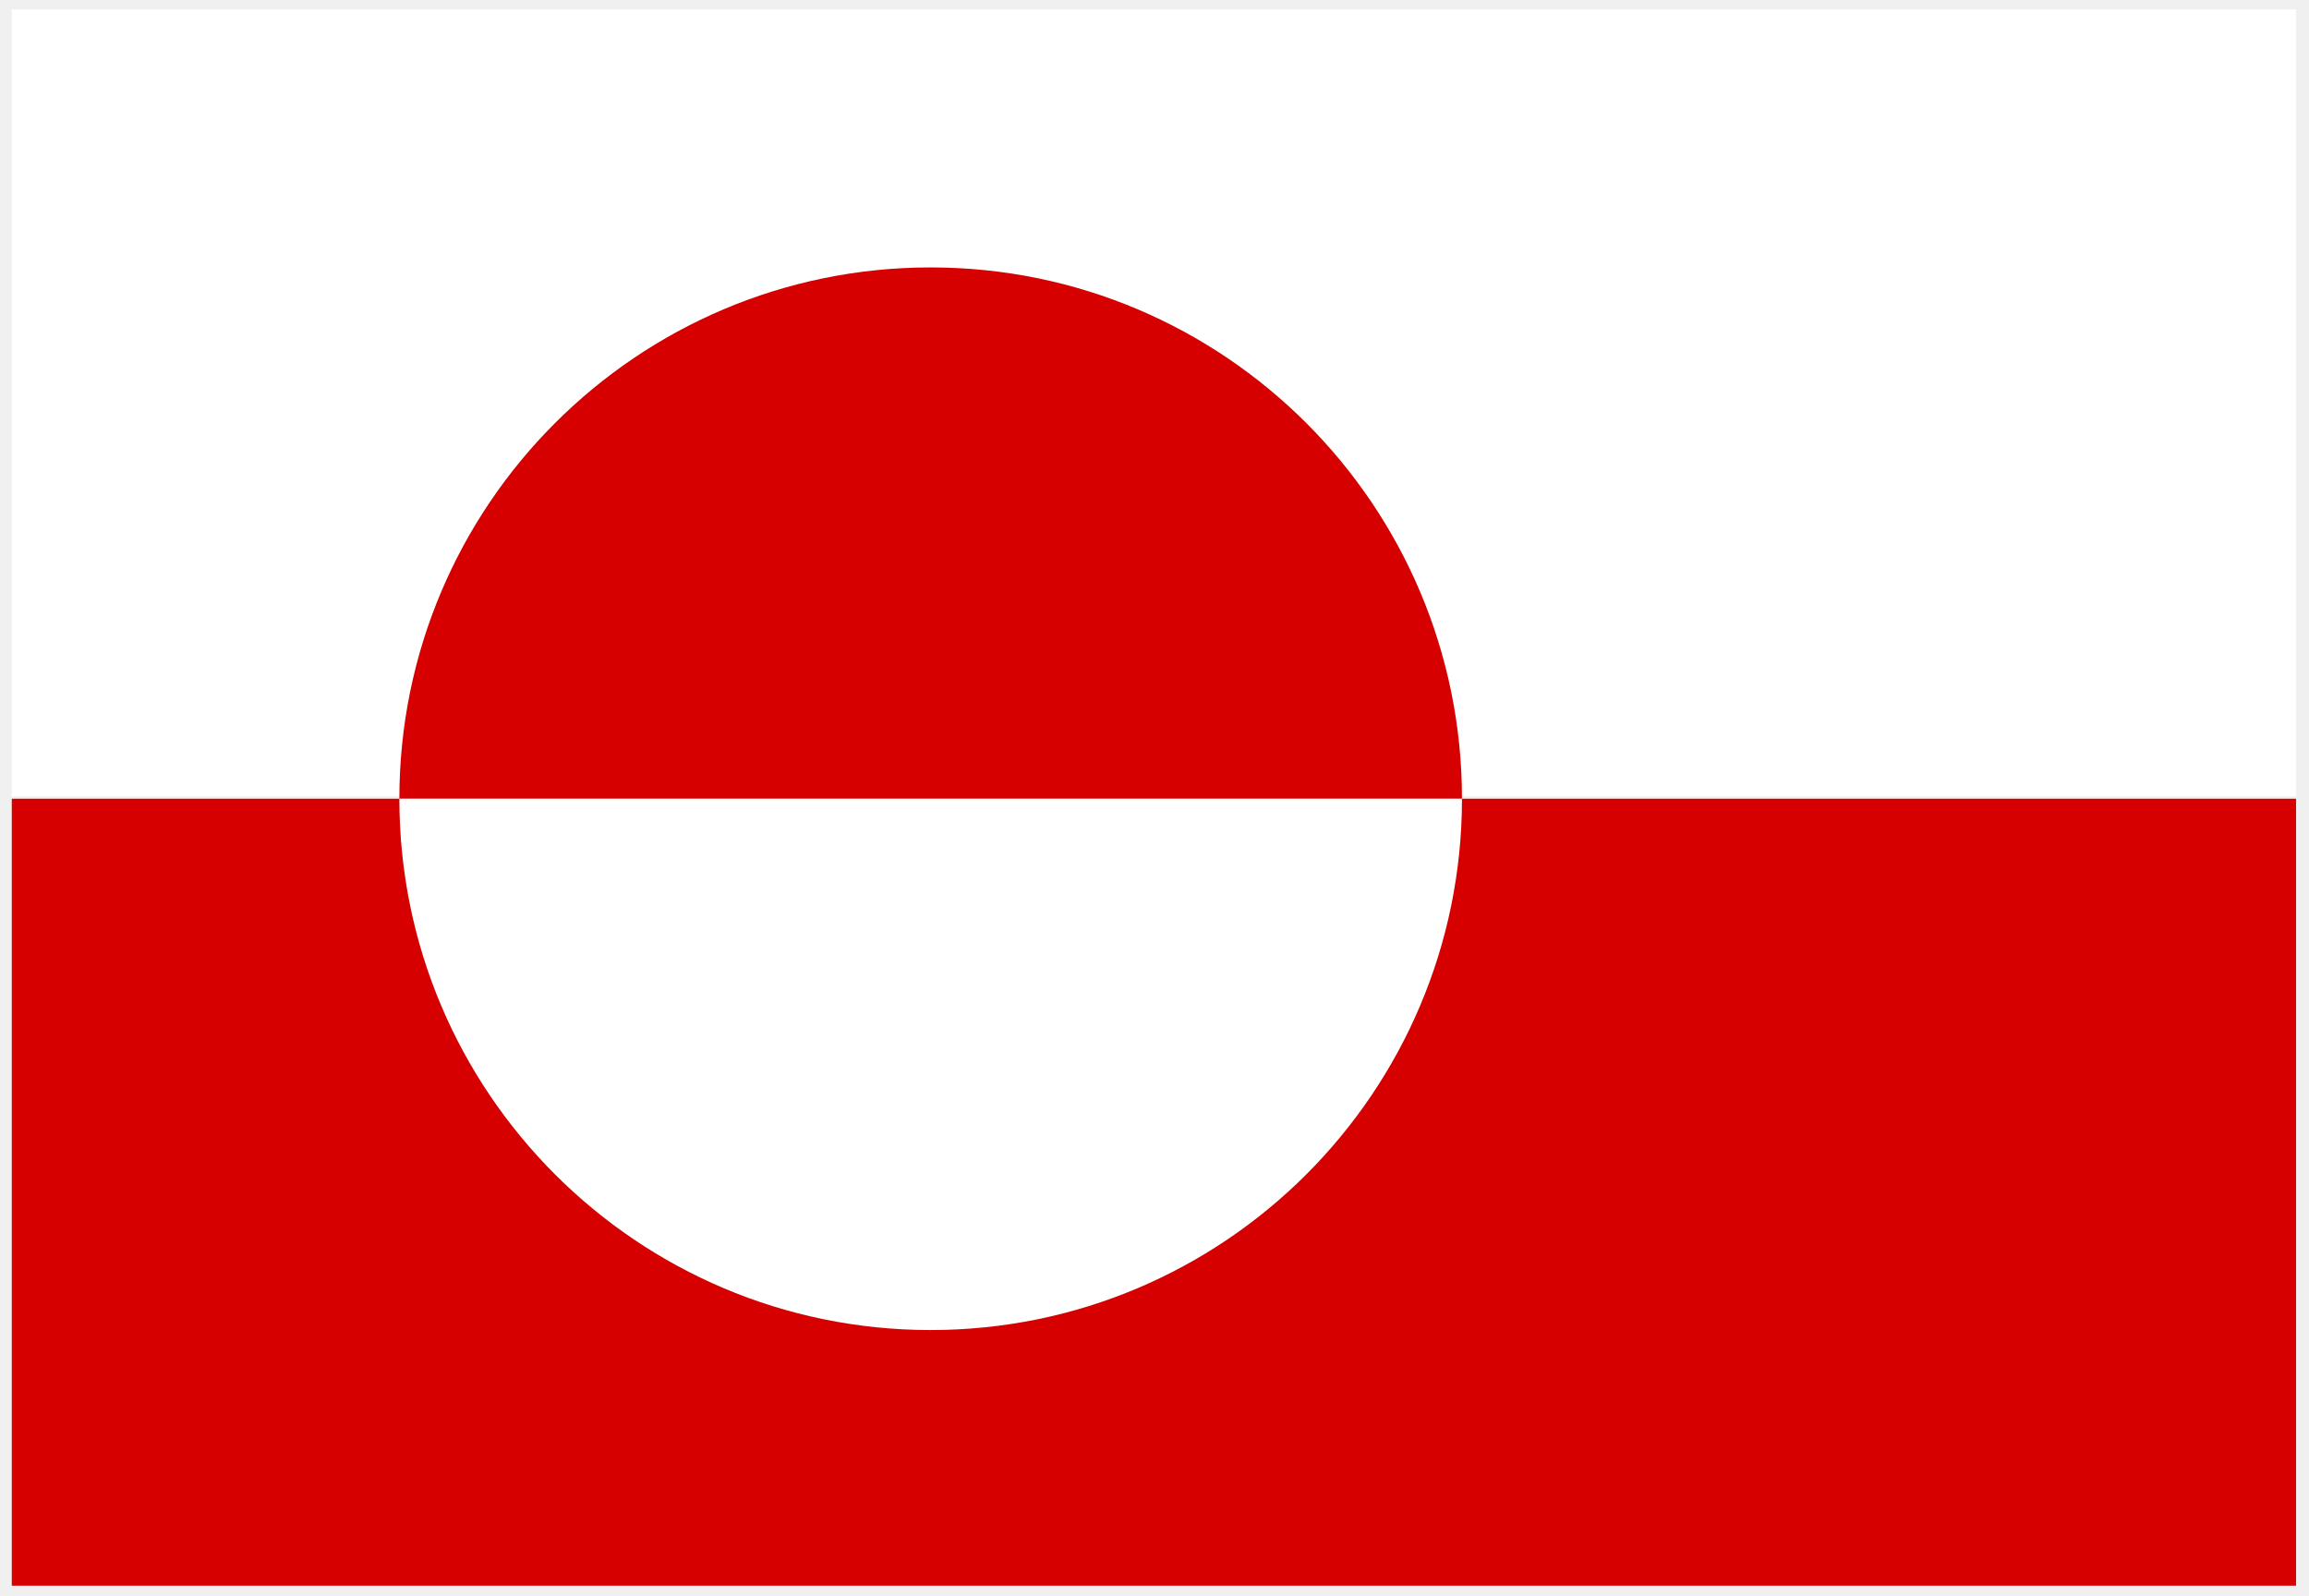
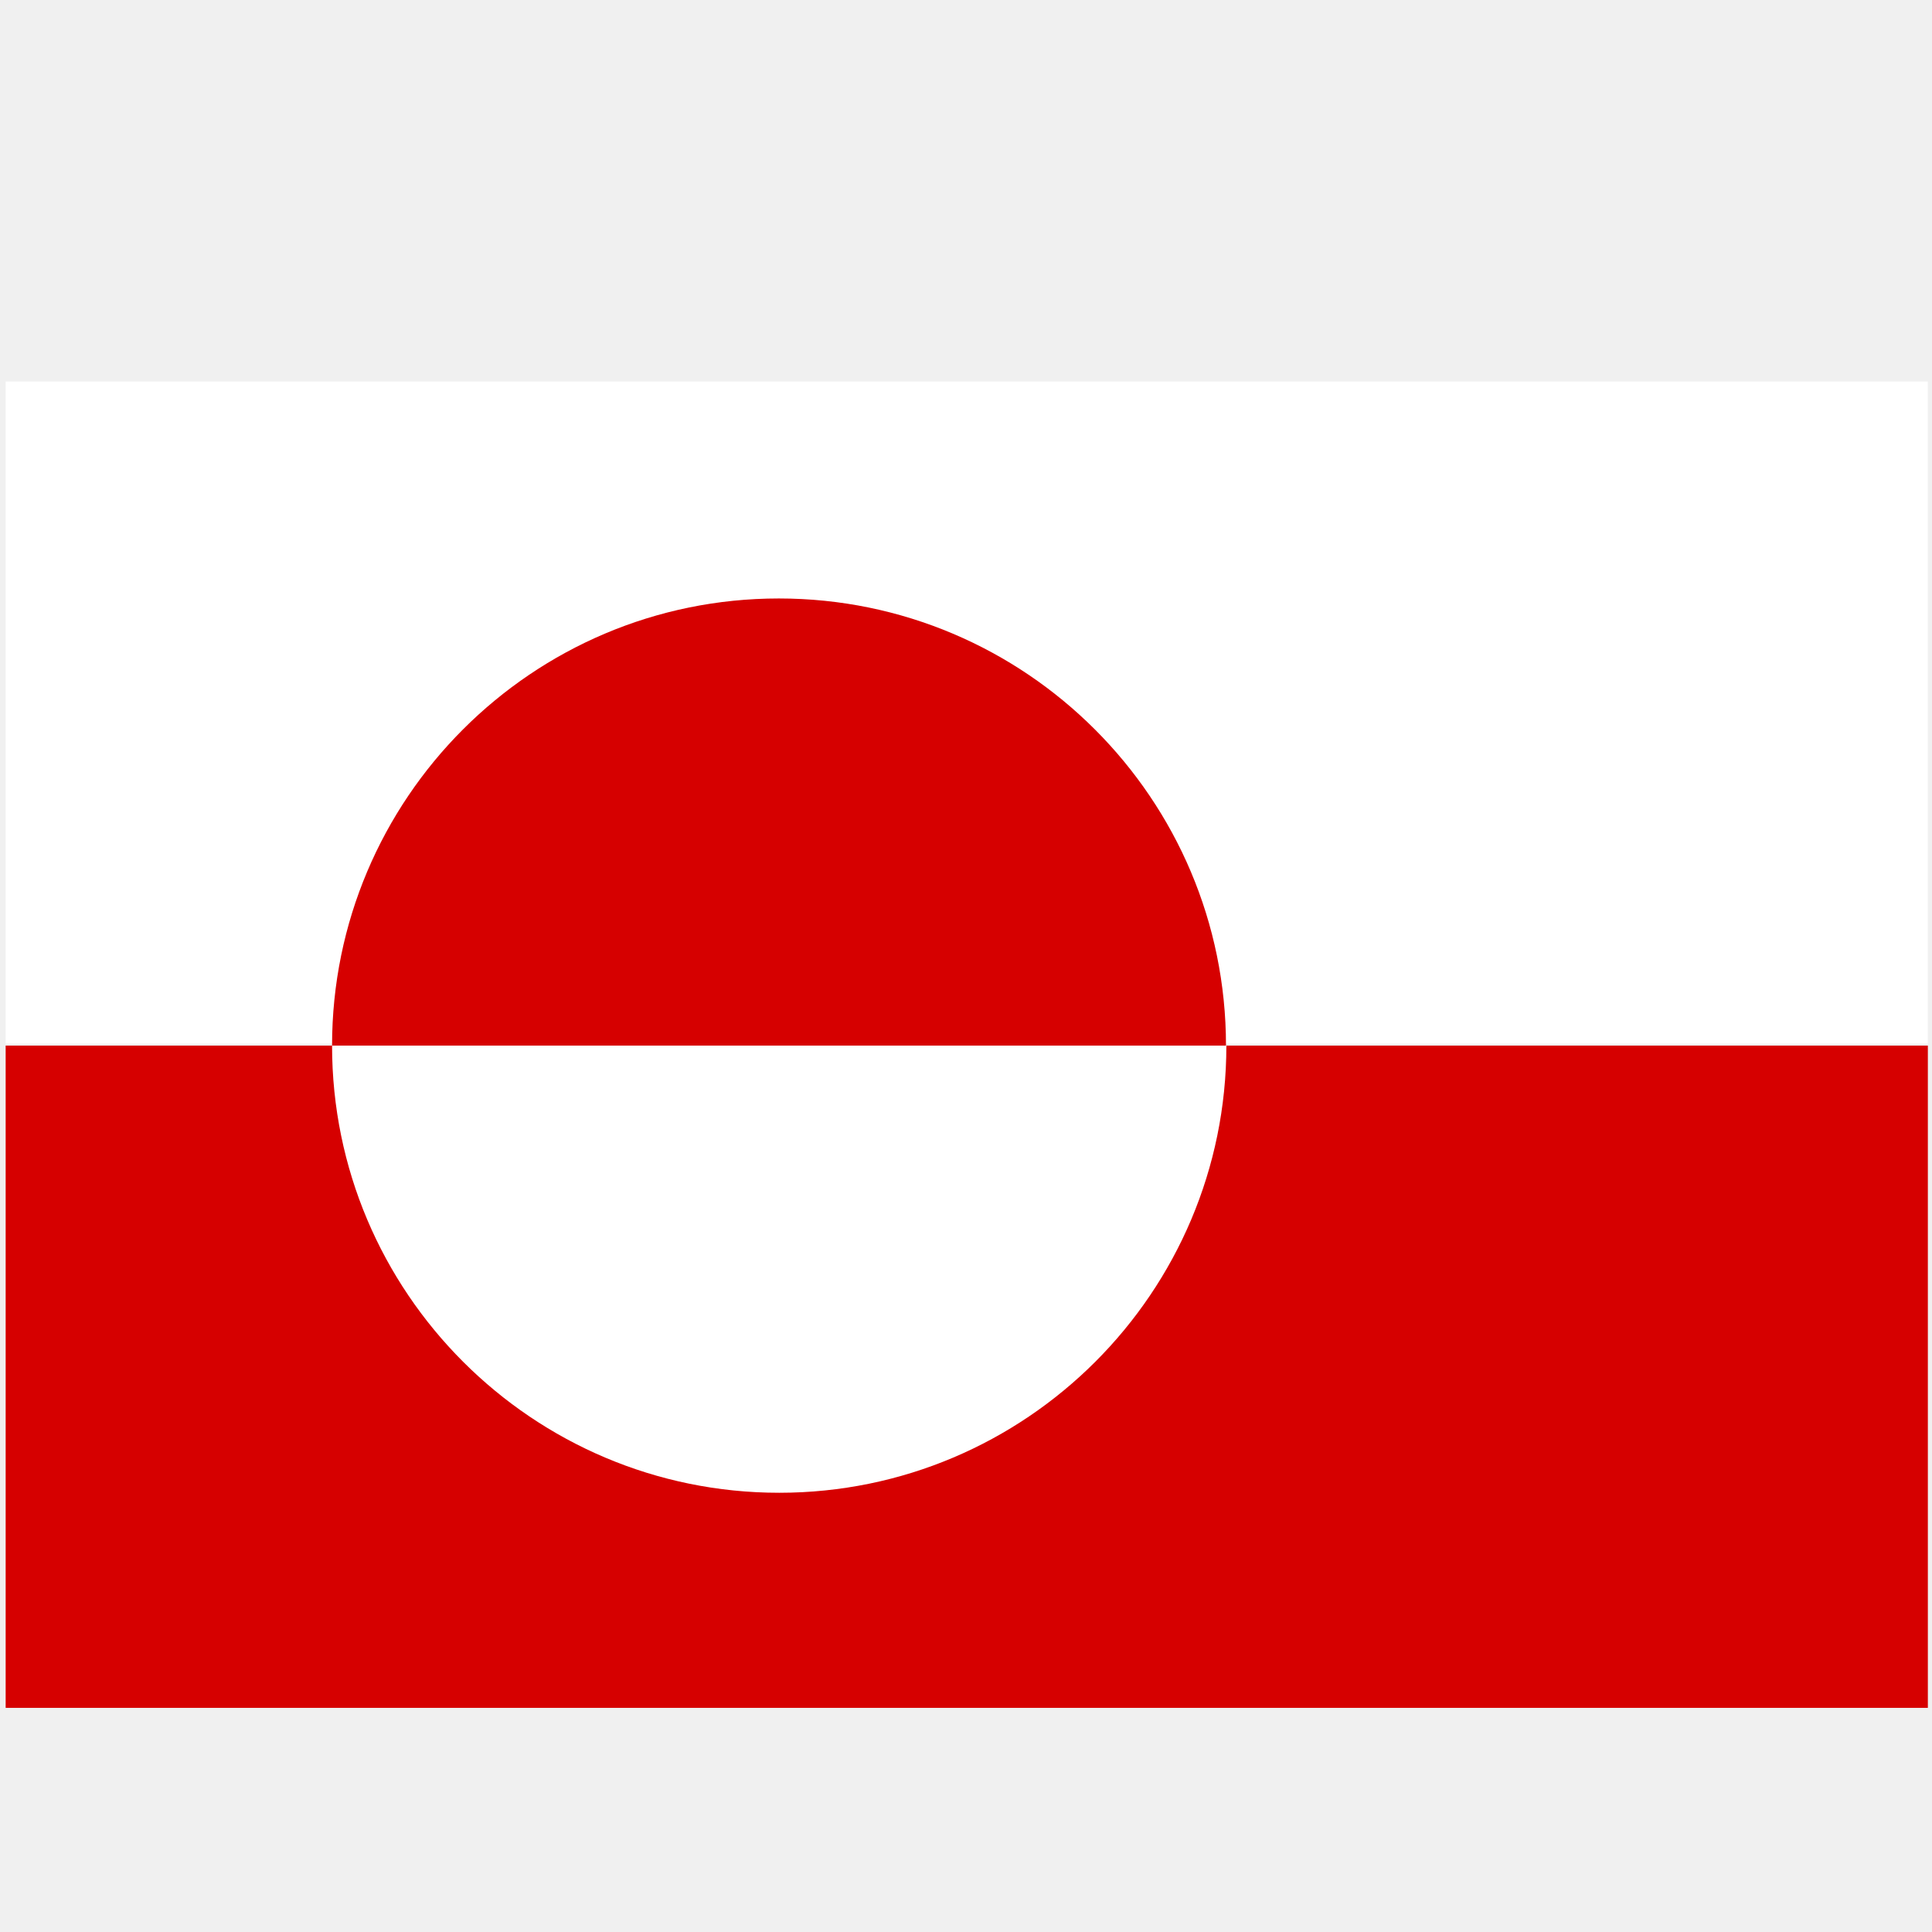
- <svg xmlns="http://www.w3.org/2000/svg" version="1.1" id="Lager_1" x="0px" y="0px" viewBox="0 0 196 135.4" style="enable-background:new 0 0 196 135.4;" xml:space="preserve">
-   <style type="text/css">
- 	.st0{fill:#D60000;}
- 	.st1{fill:#FFFFFF;}
- </style>
+ <svg xmlns="http://www.w3.org/2000/svg" version="1.1" id="Lager_1" x="0px" y="0px" viewBox="0 0 512 512" enable-background="new 0 0 512 512" xml:space="preserve">
  <g>
-     <rect x="1" y="67.8" class="st0" width="193.9" height="66.8" />
-     <rect x="1" y="0.8" class="st1" width="193.9" height="66.8" />
+     <rect x="1.5" y="277.1" fill="#D60000" width="509.4" height="175.5" />
+     <rect x="1.5" y="101.1" fill="#FFFFFF" width="509.4" height="175.5" />
    <g>
-       <path class="st0" d="M124.1,67.8c0-24.9-20.2-45.1-45.1-45.1S33.9,42.9,33.9,67.8H124.1z" />
-       <path class="st1" d="M33.9,67.8c0,24.9,20.2,45.1,45.1,45.1s45.1-20.2,45.1-45.1H33.9z" />
+       <path fill="#D60000" d="M324.9,277.1c0-65.4-53.1-118.5-118.5-118.5S88,211.7,88,277.1H324.9z" />
+       <path fill="#FFFFFF" d="M88,277.1c0,65.4,53.1,118.5,118.5,118.5s118.5-53.1,118.5-118.5H88z" />
    </g>
  </g>
</svg>
